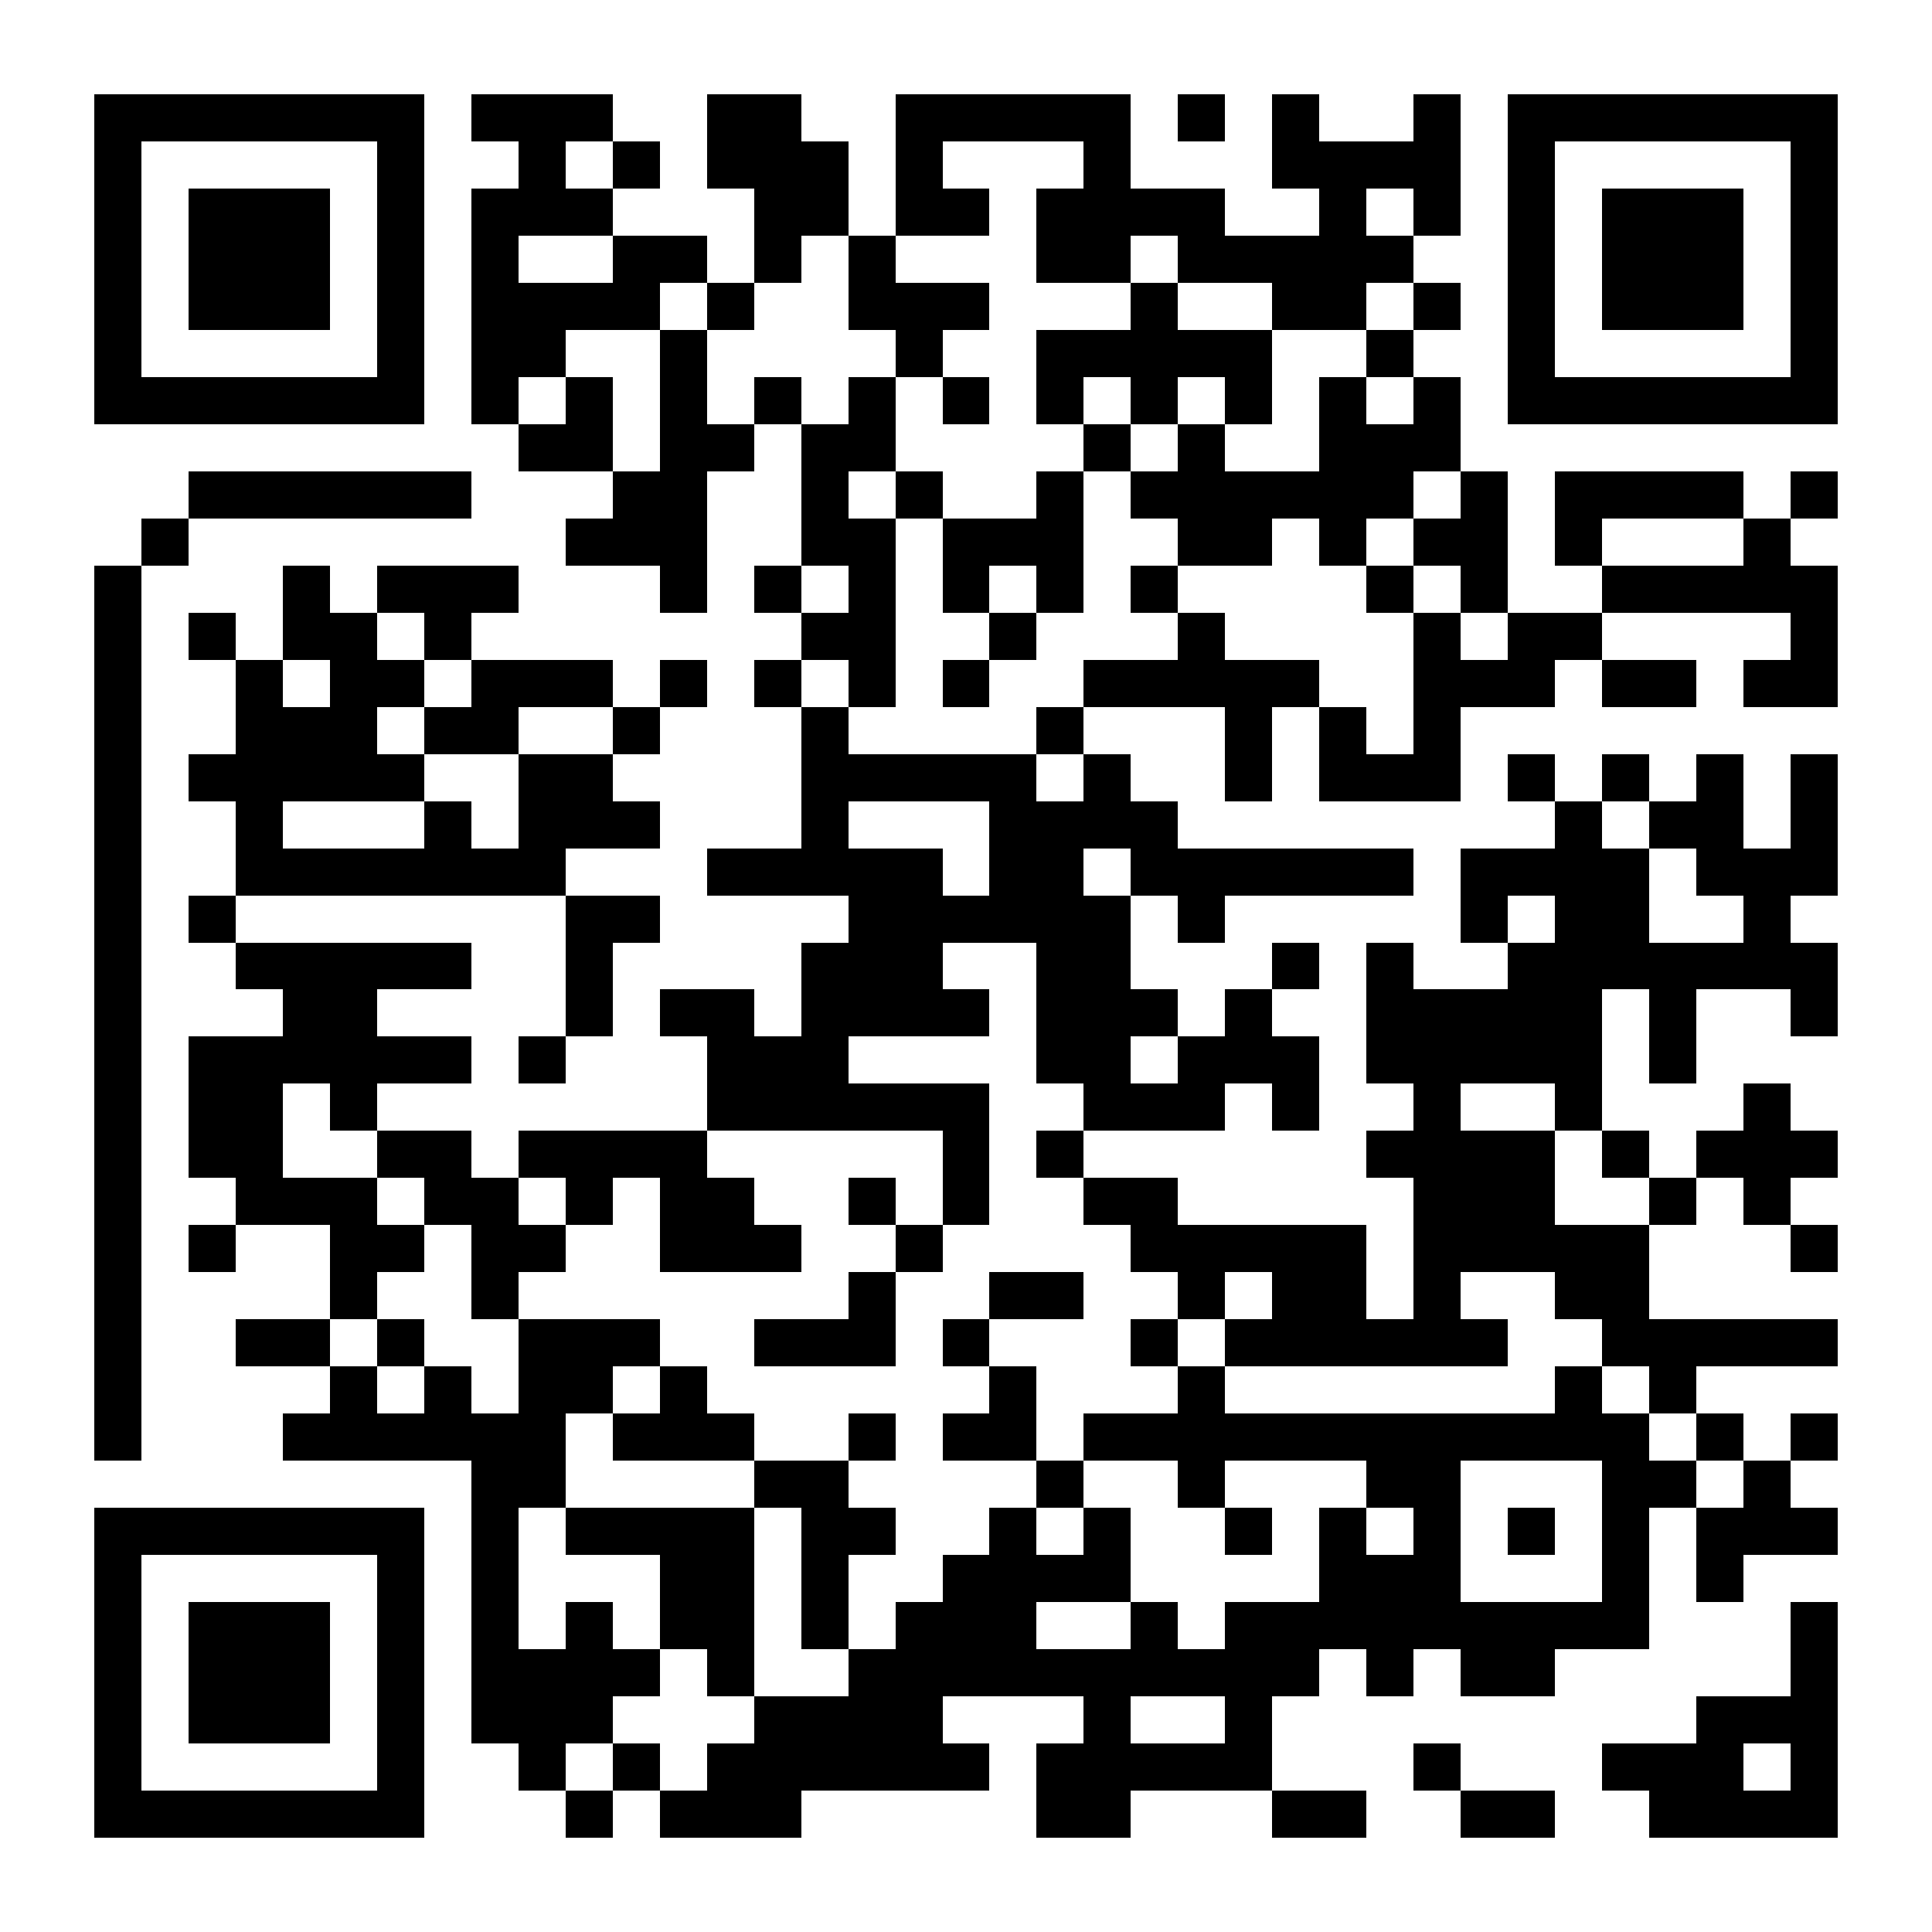
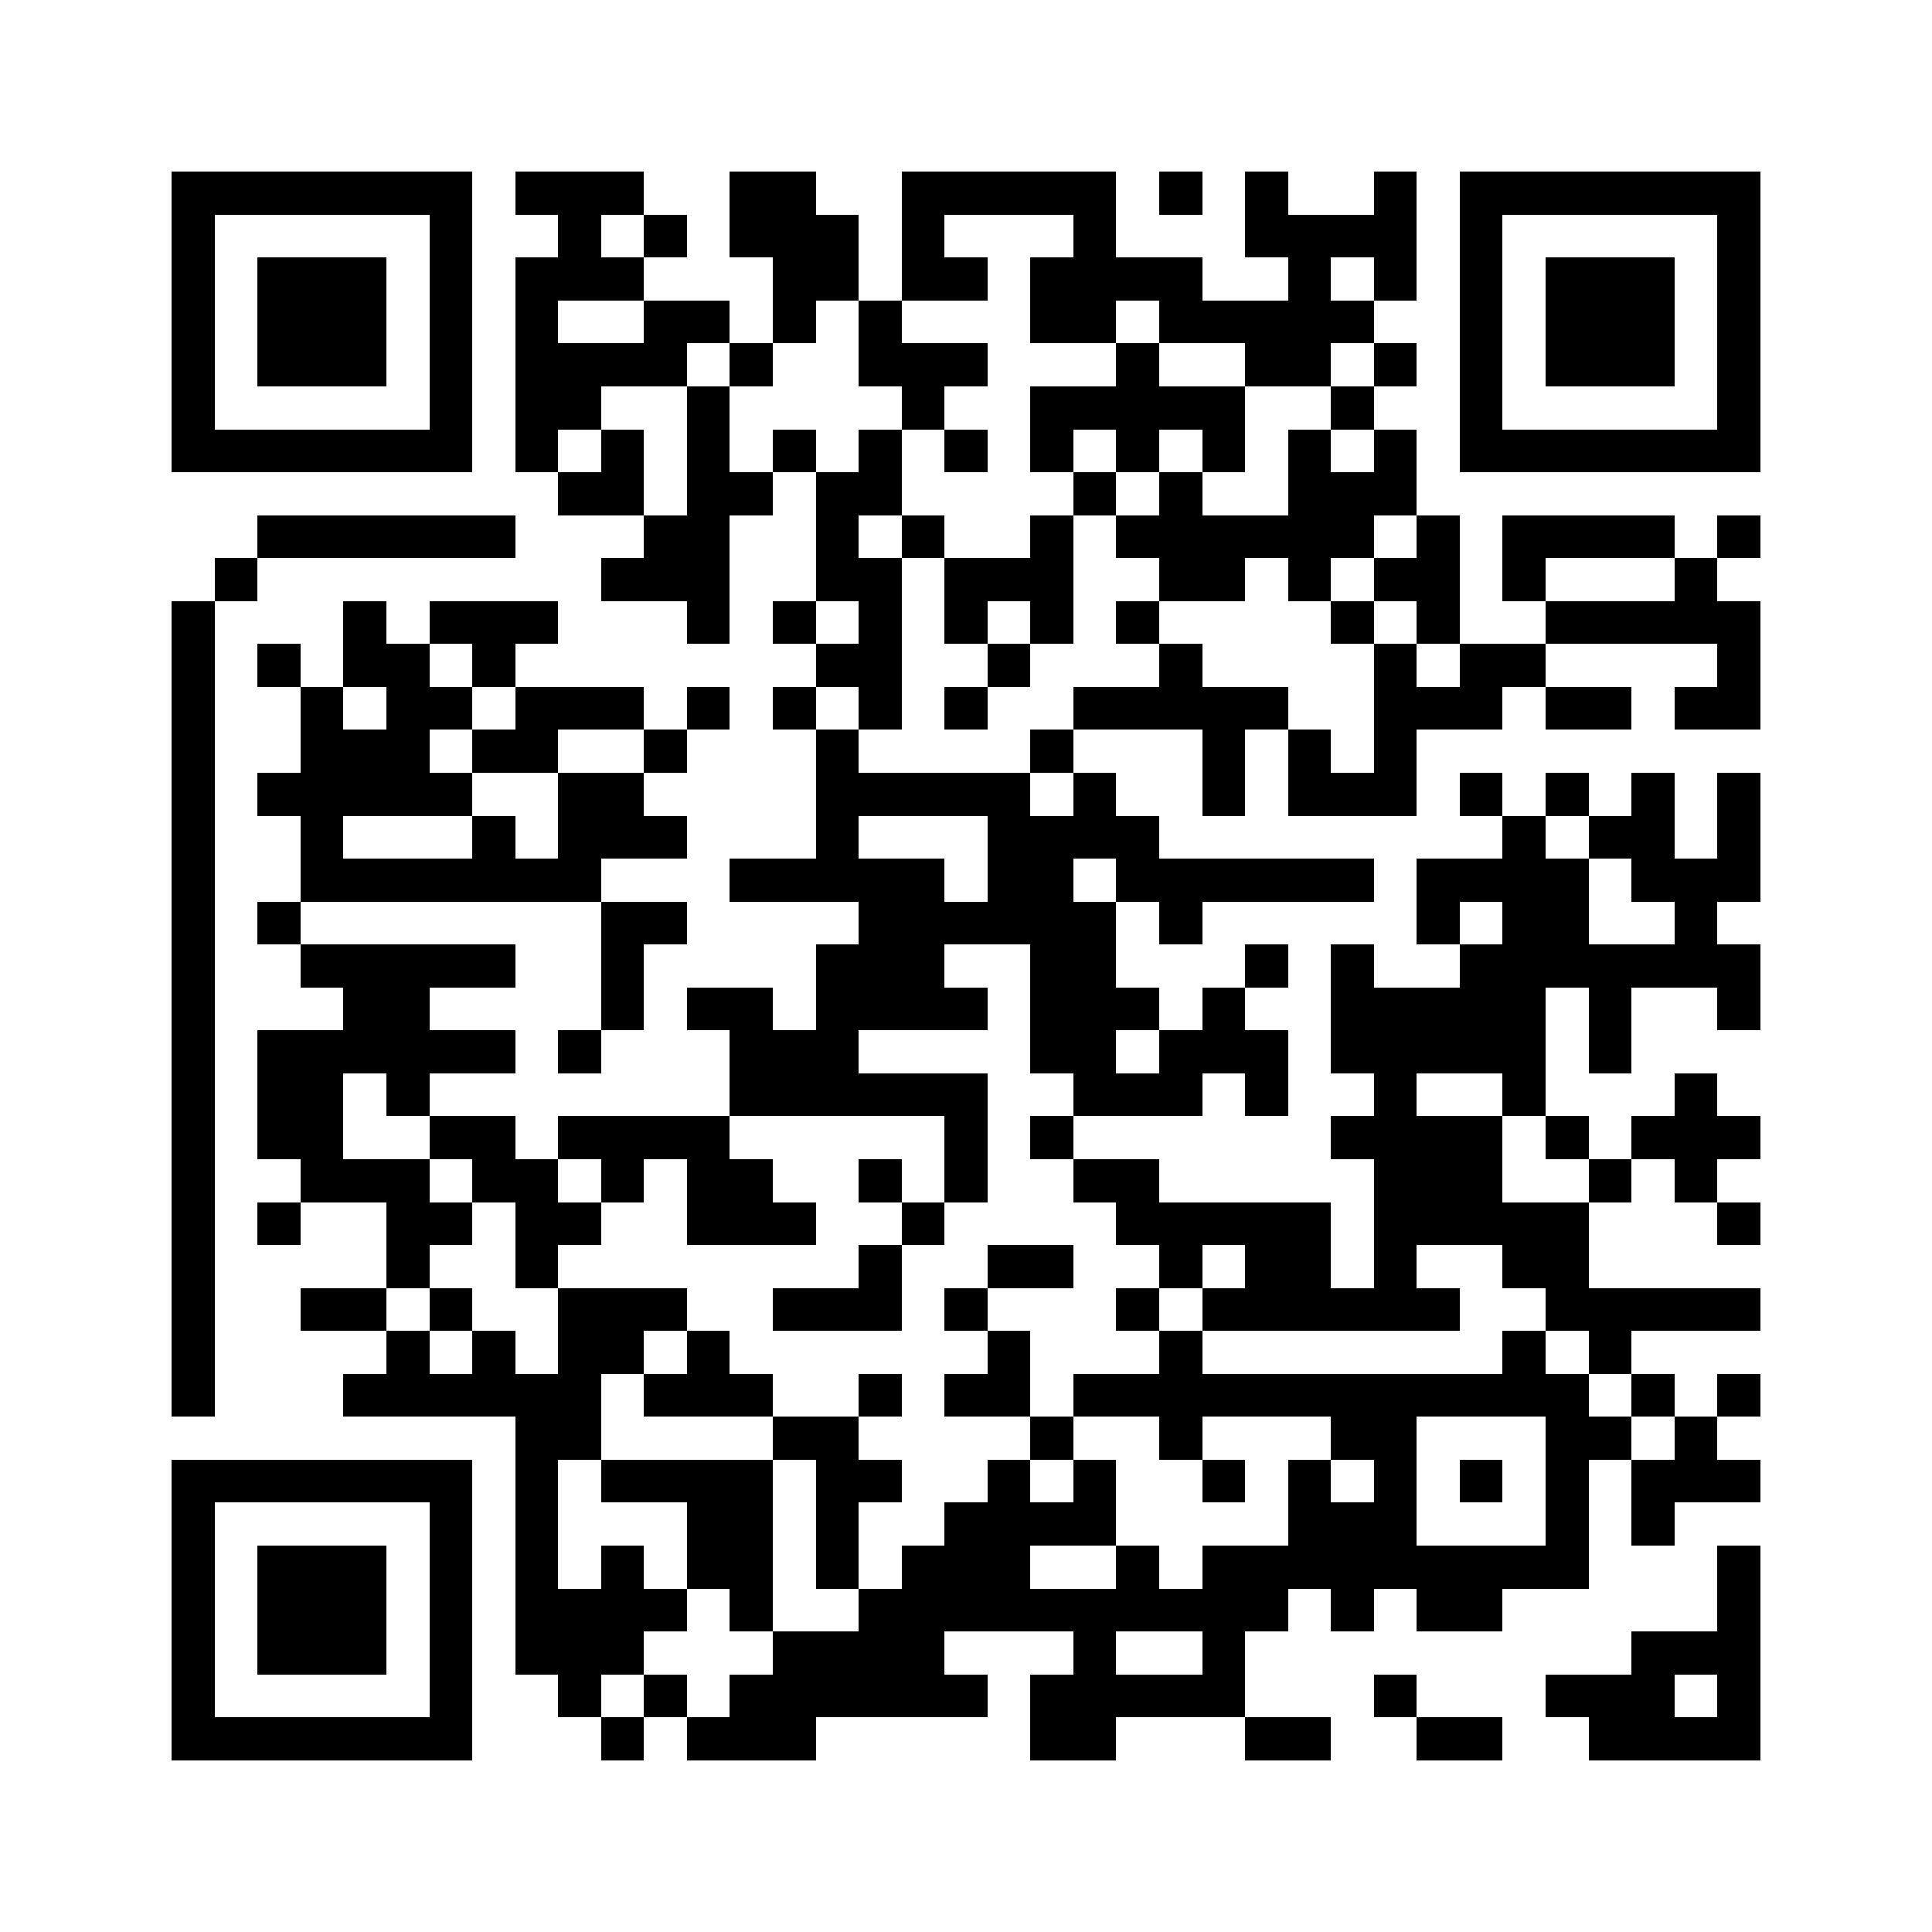
- <svg xmlns="http://www.w3.org/2000/svg" viewBox="0 0 41 41" width="400" height="400" shape-rendering="crispEdges">
-   <rect width="41" height="41" fill="#ffffff" />
-   <path fill="#000000" d="M2,2h1v1h-1zM3,2h1v1h-1zM4,2h1v1h-1zM5,2h1v1h-1zM6,2h1v1h-1zM7,2h1v1h-1zM8,2h1v1h-1zM10,2h1v1h-1zM11,2h1v1h-1zM12,2h1v1h-1zM15,2h1v1h-1zM16,2h1v1h-1zM19,2h1v1h-1zM20,2h1v1h-1zM21,2h1v1h-1zM22,2h1v1h-1zM23,2h1v1h-1zM25,2h1v1h-1zM27,2h1v1h-1zM30,2h1v1h-1zM32,2h1v1h-1zM33,2h1v1h-1zM34,2h1v1h-1zM35,2h1v1h-1zM36,2h1v1h-1zM37,2h1v1h-1zM38,2h1v1h-1zM2,3h1v1h-1zM8,3h1v1h-1zM11,3h1v1h-1zM13,3h1v1h-1zM15,3h1v1h-1zM16,3h1v1h-1zM17,3h1v1h-1zM19,3h1v1h-1zM23,3h1v1h-1zM27,3h1v1h-1zM28,3h1v1h-1zM29,3h1v1h-1zM30,3h1v1h-1zM32,3h1v1h-1zM38,3h1v1h-1zM2,4h1v1h-1zM4,4h1v1h-1zM5,4h1v1h-1zM6,4h1v1h-1zM8,4h1v1h-1zM10,4h1v1h-1zM11,4h1v1h-1zM12,4h1v1h-1zM16,4h1v1h-1zM17,4h1v1h-1zM19,4h1v1h-1zM20,4h1v1h-1zM22,4h1v1h-1zM23,4h1v1h-1zM24,4h1v1h-1zM25,4h1v1h-1zM28,4h1v1h-1zM30,4h1v1h-1zM32,4h1v1h-1zM34,4h1v1h-1zM35,4h1v1h-1zM36,4h1v1h-1zM38,4h1v1h-1zM2,5h1v1h-1zM4,5h1v1h-1zM5,5h1v1h-1zM6,5h1v1h-1zM8,5h1v1h-1zM10,5h1v1h-1zM13,5h1v1h-1zM14,5h1v1h-1zM16,5h1v1h-1zM18,5h1v1h-1zM22,5h1v1h-1zM23,5h1v1h-1zM25,5h1v1h-1zM26,5h1v1h-1zM27,5h1v1h-1zM28,5h1v1h-1zM29,5h1v1h-1zM32,5h1v1h-1zM34,5h1v1h-1zM35,5h1v1h-1zM36,5h1v1h-1zM38,5h1v1h-1zM2,6h1v1h-1zM4,6h1v1h-1zM5,6h1v1h-1zM6,6h1v1h-1zM8,6h1v1h-1zM10,6h1v1h-1zM11,6h1v1h-1zM12,6h1v1h-1zM13,6h1v1h-1zM15,6h1v1h-1zM18,6h1v1h-1zM19,6h1v1h-1zM20,6h1v1h-1zM24,6h1v1h-1zM27,6h1v1h-1zM28,6h1v1h-1zM30,6h1v1h-1zM32,6h1v1h-1zM34,6h1v1h-1zM35,6h1v1h-1zM36,6h1v1h-1zM38,6h1v1h-1zM2,7h1v1h-1zM8,7h1v1h-1zM10,7h1v1h-1zM11,7h1v1h-1zM14,7h1v1h-1zM19,7h1v1h-1zM22,7h1v1h-1zM23,7h1v1h-1zM24,7h1v1h-1zM25,7h1v1h-1zM26,7h1v1h-1zM29,7h1v1h-1zM32,7h1v1h-1zM38,7h1v1h-1zM2,8h1v1h-1zM3,8h1v1h-1zM4,8h1v1h-1zM5,8h1v1h-1zM6,8h1v1h-1zM7,8h1v1h-1zM8,8h1v1h-1zM10,8h1v1h-1zM12,8h1v1h-1zM14,8h1v1h-1zM16,8h1v1h-1zM18,8h1v1h-1zM20,8h1v1h-1zM22,8h1v1h-1zM24,8h1v1h-1zM26,8h1v1h-1zM28,8h1v1h-1zM30,8h1v1h-1zM32,8h1v1h-1zM33,8h1v1h-1zM34,8h1v1h-1zM35,8h1v1h-1zM36,8h1v1h-1zM37,8h1v1h-1zM38,8h1v1h-1zM11,9h1v1h-1zM12,9h1v1h-1zM14,9h1v1h-1zM15,9h1v1h-1zM17,9h1v1h-1zM18,9h1v1h-1zM23,9h1v1h-1zM25,9h1v1h-1zM28,9h1v1h-1zM29,9h1v1h-1zM30,9h1v1h-1zM4,10h1v1h-1zM5,10h1v1h-1zM6,10h1v1h-1zM7,10h1v1h-1zM8,10h1v1h-1zM9,10h1v1h-1zM13,10h1v1h-1zM14,10h1v1h-1zM17,10h1v1h-1zM19,10h1v1h-1zM22,10h1v1h-1zM24,10h1v1h-1zM25,10h1v1h-1zM26,10h1v1h-1zM27,10h1v1h-1zM28,10h1v1h-1zM29,10h1v1h-1zM31,10h1v1h-1zM33,10h1v1h-1zM34,10h1v1h-1zM35,10h1v1h-1zM36,10h1v1h-1zM38,10h1v1h-1zM3,11h1v1h-1zM12,11h1v1h-1zM13,11h1v1h-1zM14,11h1v1h-1zM17,11h1v1h-1zM18,11h1v1h-1zM20,11h1v1h-1zM21,11h1v1h-1zM22,11h1v1h-1zM25,11h1v1h-1zM26,11h1v1h-1zM28,11h1v1h-1zM30,11h1v1h-1zM31,11h1v1h-1zM33,11h1v1h-1zM37,11h1v1h-1zM2,12h1v1h-1zM6,12h1v1h-1zM8,12h1v1h-1zM9,12h1v1h-1zM10,12h1v1h-1zM14,12h1v1h-1zM16,12h1v1h-1zM18,12h1v1h-1zM20,12h1v1h-1zM22,12h1v1h-1zM24,12h1v1h-1zM29,12h1v1h-1zM31,12h1v1h-1zM34,12h1v1h-1zM35,12h1v1h-1zM36,12h1v1h-1zM37,12h1v1h-1zM38,12h1v1h-1zM2,13h1v1h-1zM4,13h1v1h-1zM6,13h1v1h-1zM7,13h1v1h-1zM9,13h1v1h-1zM17,13h1v1h-1zM18,13h1v1h-1zM21,13h1v1h-1zM25,13h1v1h-1zM30,13h1v1h-1zM32,13h1v1h-1zM33,13h1v1h-1zM38,13h1v1h-1zM2,14h1v1h-1zM5,14h1v1h-1zM7,14h1v1h-1zM8,14h1v1h-1zM10,14h1v1h-1zM11,14h1v1h-1zM12,14h1v1h-1zM14,14h1v1h-1zM16,14h1v1h-1zM18,14h1v1h-1zM20,14h1v1h-1zM23,14h1v1h-1zM24,14h1v1h-1zM25,14h1v1h-1zM26,14h1v1h-1zM27,14h1v1h-1zM30,14h1v1h-1zM31,14h1v1h-1zM32,14h1v1h-1zM34,14h1v1h-1zM35,14h1v1h-1zM37,14h1v1h-1zM38,14h1v1h-1zM2,15h1v1h-1zM5,15h1v1h-1zM6,15h1v1h-1zM7,15h1v1h-1zM9,15h1v1h-1zM10,15h1v1h-1zM13,15h1v1h-1zM17,15h1v1h-1zM22,15h1v1h-1zM26,15h1v1h-1zM28,15h1v1h-1zM30,15h1v1h-1zM2,16h1v1h-1zM4,16h1v1h-1zM5,16h1v1h-1zM6,16h1v1h-1zM7,16h1v1h-1zM8,16h1v1h-1zM11,16h1v1h-1zM12,16h1v1h-1zM17,16h1v1h-1zM18,16h1v1h-1zM19,16h1v1h-1zM20,16h1v1h-1zM21,16h1v1h-1zM23,16h1v1h-1zM26,16h1v1h-1zM28,16h1v1h-1zM29,16h1v1h-1zM30,16h1v1h-1zM32,16h1v1h-1zM34,16h1v1h-1zM36,16h1v1h-1zM38,16h1v1h-1zM2,17h1v1h-1zM5,17h1v1h-1zM9,17h1v1h-1zM11,17h1v1h-1zM12,17h1v1h-1zM13,17h1v1h-1zM17,17h1v1h-1zM21,17h1v1h-1zM22,17h1v1h-1zM23,17h1v1h-1zM24,17h1v1h-1zM33,17h1v1h-1zM35,17h1v1h-1zM36,17h1v1h-1zM38,17h1v1h-1zM2,18h1v1h-1zM5,18h1v1h-1zM6,18h1v1h-1zM7,18h1v1h-1zM8,18h1v1h-1zM9,18h1v1h-1zM10,18h1v1h-1zM11,18h1v1h-1zM15,18h1v1h-1zM16,18h1v1h-1zM17,18h1v1h-1zM18,18h1v1h-1zM19,18h1v1h-1zM21,18h1v1h-1zM22,18h1v1h-1zM24,18h1v1h-1zM25,18h1v1h-1zM26,18h1v1h-1zM27,18h1v1h-1zM28,18h1v1h-1zM29,18h1v1h-1zM31,18h1v1h-1zM32,18h1v1h-1zM33,18h1v1h-1zM34,18h1v1h-1zM36,18h1v1h-1zM37,18h1v1h-1zM38,18h1v1h-1zM2,19h1v1h-1zM4,19h1v1h-1zM12,19h1v1h-1zM13,19h1v1h-1zM18,19h1v1h-1zM19,19h1v1h-1zM20,19h1v1h-1zM21,19h1v1h-1zM22,19h1v1h-1zM23,19h1v1h-1zM25,19h1v1h-1zM31,19h1v1h-1zM33,19h1v1h-1zM34,19h1v1h-1zM37,19h1v1h-1zM2,20h1v1h-1zM5,20h1v1h-1zM6,20h1v1h-1zM7,20h1v1h-1zM8,20h1v1h-1zM9,20h1v1h-1zM12,20h1v1h-1zM17,20h1v1h-1zM18,20h1v1h-1zM19,20h1v1h-1zM22,20h1v1h-1zM23,20h1v1h-1zM27,20h1v1h-1zM29,20h1v1h-1zM32,20h1v1h-1zM33,20h1v1h-1zM34,20h1v1h-1zM35,20h1v1h-1zM36,20h1v1h-1zM37,20h1v1h-1zM38,20h1v1h-1zM2,21h1v1h-1zM6,21h1v1h-1zM7,21h1v1h-1zM12,21h1v1h-1zM14,21h1v1h-1zM15,21h1v1h-1zM17,21h1v1h-1zM18,21h1v1h-1zM19,21h1v1h-1zM20,21h1v1h-1zM22,21h1v1h-1zM23,21h1v1h-1zM24,21h1v1h-1zM26,21h1v1h-1zM29,21h1v1h-1zM30,21h1v1h-1zM31,21h1v1h-1zM32,21h1v1h-1zM33,21h1v1h-1zM35,21h1v1h-1zM38,21h1v1h-1zM2,22h1v1h-1zM4,22h1v1h-1zM5,22h1v1h-1zM6,22h1v1h-1zM7,22h1v1h-1zM8,22h1v1h-1zM9,22h1v1h-1zM11,22h1v1h-1zM15,22h1v1h-1zM16,22h1v1h-1zM17,22h1v1h-1zM22,22h1v1h-1zM23,22h1v1h-1zM25,22h1v1h-1zM26,22h1v1h-1zM27,22h1v1h-1zM29,22h1v1h-1zM30,22h1v1h-1zM31,22h1v1h-1zM32,22h1v1h-1zM33,22h1v1h-1zM35,22h1v1h-1zM2,23h1v1h-1zM4,23h1v1h-1zM5,23h1v1h-1zM7,23h1v1h-1zM15,23h1v1h-1zM16,23h1v1h-1zM17,23h1v1h-1zM18,23h1v1h-1zM19,23h1v1h-1zM20,23h1v1h-1zM23,23h1v1h-1zM24,23h1v1h-1zM25,23h1v1h-1zM27,23h1v1h-1zM30,23h1v1h-1zM33,23h1v1h-1zM37,23h1v1h-1zM2,24h1v1h-1zM4,24h1v1h-1zM5,24h1v1h-1zM8,24h1v1h-1zM9,24h1v1h-1zM11,24h1v1h-1zM12,24h1v1h-1zM13,24h1v1h-1zM14,24h1v1h-1zM20,24h1v1h-1zM22,24h1v1h-1zM29,24h1v1h-1zM30,24h1v1h-1zM31,24h1v1h-1zM32,24h1v1h-1zM34,24h1v1h-1zM36,24h1v1h-1zM37,24h1v1h-1zM38,24h1v1h-1zM2,25h1v1h-1zM5,25h1v1h-1zM6,25h1v1h-1zM7,25h1v1h-1zM9,25h1v1h-1zM10,25h1v1h-1zM12,25h1v1h-1zM14,25h1v1h-1zM15,25h1v1h-1zM18,25h1v1h-1zM20,25h1v1h-1zM23,25h1v1h-1zM24,25h1v1h-1zM30,25h1v1h-1zM31,25h1v1h-1zM32,25h1v1h-1zM35,25h1v1h-1zM37,25h1v1h-1zM2,26h1v1h-1zM4,26h1v1h-1zM7,26h1v1h-1zM8,26h1v1h-1zM10,26h1v1h-1zM11,26h1v1h-1zM14,26h1v1h-1zM15,26h1v1h-1zM16,26h1v1h-1zM19,26h1v1h-1zM24,26h1v1h-1zM25,26h1v1h-1zM26,26h1v1h-1zM27,26h1v1h-1zM28,26h1v1h-1zM30,26h1v1h-1zM31,26h1v1h-1zM32,26h1v1h-1zM33,26h1v1h-1zM34,26h1v1h-1zM38,26h1v1h-1zM2,27h1v1h-1zM7,27h1v1h-1zM10,27h1v1h-1zM18,27h1v1h-1zM21,27h1v1h-1zM22,27h1v1h-1zM25,27h1v1h-1zM27,27h1v1h-1zM28,27h1v1h-1zM30,27h1v1h-1zM33,27h1v1h-1zM34,27h1v1h-1zM2,28h1v1h-1zM5,28h1v1h-1zM6,28h1v1h-1zM8,28h1v1h-1zM11,28h1v1h-1zM12,28h1v1h-1zM13,28h1v1h-1zM16,28h1v1h-1zM17,28h1v1h-1zM18,28h1v1h-1zM20,28h1v1h-1zM24,28h1v1h-1zM26,28h1v1h-1zM27,28h1v1h-1zM28,28h1v1h-1zM29,28h1v1h-1zM30,28h1v1h-1zM31,28h1v1h-1zM34,28h1v1h-1zM35,28h1v1h-1zM36,28h1v1h-1zM37,28h1v1h-1zM38,28h1v1h-1zM2,29h1v1h-1zM7,29h1v1h-1zM9,29h1v1h-1zM11,29h1v1h-1zM12,29h1v1h-1zM14,29h1v1h-1zM21,29h1v1h-1zM25,29h1v1h-1zM33,29h1v1h-1zM35,29h1v1h-1zM2,30h1v1h-1zM6,30h1v1h-1zM7,30h1v1h-1zM8,30h1v1h-1zM9,30h1v1h-1zM10,30h1v1h-1zM11,30h1v1h-1zM13,30h1v1h-1zM14,30h1v1h-1zM15,30h1v1h-1zM18,30h1v1h-1zM20,30h1v1h-1zM21,30h1v1h-1zM23,30h1v1h-1zM24,30h1v1h-1zM25,30h1v1h-1zM26,30h1v1h-1zM27,30h1v1h-1zM28,30h1v1h-1zM29,30h1v1h-1zM30,30h1v1h-1zM31,30h1v1h-1zM32,30h1v1h-1zM33,30h1v1h-1zM34,30h1v1h-1zM36,30h1v1h-1zM38,30h1v1h-1zM10,31h1v1h-1zM11,31h1v1h-1zM16,31h1v1h-1zM17,31h1v1h-1zM22,31h1v1h-1zM25,31h1v1h-1zM29,31h1v1h-1zM30,31h1v1h-1zM34,31h1v1h-1zM35,31h1v1h-1zM37,31h1v1h-1zM2,32h1v1h-1zM3,32h1v1h-1zM4,32h1v1h-1zM5,32h1v1h-1zM6,32h1v1h-1zM7,32h1v1h-1zM8,32h1v1h-1zM10,32h1v1h-1zM12,32h1v1h-1zM13,32h1v1h-1zM14,32h1v1h-1zM15,32h1v1h-1zM17,32h1v1h-1zM18,32h1v1h-1zM21,32h1v1h-1zM23,32h1v1h-1zM26,32h1v1h-1zM28,32h1v1h-1zM30,32h1v1h-1zM32,32h1v1h-1zM34,32h1v1h-1zM36,32h1v1h-1zM37,32h1v1h-1zM38,32h1v1h-1zM2,33h1v1h-1zM8,33h1v1h-1zM10,33h1v1h-1zM14,33h1v1h-1zM15,33h1v1h-1zM17,33h1v1h-1zM20,33h1v1h-1zM21,33h1v1h-1zM22,33h1v1h-1zM23,33h1v1h-1zM28,33h1v1h-1zM29,33h1v1h-1zM30,33h1v1h-1zM34,33h1v1h-1zM36,33h1v1h-1zM2,34h1v1h-1zM4,34h1v1h-1zM5,34h1v1h-1zM6,34h1v1h-1zM8,34h1v1h-1zM10,34h1v1h-1zM12,34h1v1h-1zM14,34h1v1h-1zM15,34h1v1h-1zM17,34h1v1h-1zM19,34h1v1h-1zM20,34h1v1h-1zM21,34h1v1h-1zM24,34h1v1h-1zM26,34h1v1h-1zM27,34h1v1h-1zM28,34h1v1h-1zM29,34h1v1h-1zM30,34h1v1h-1zM31,34h1v1h-1zM32,34h1v1h-1zM33,34h1v1h-1zM34,34h1v1h-1zM38,34h1v1h-1zM2,35h1v1h-1zM4,35h1v1h-1zM5,35h1v1h-1zM6,35h1v1h-1zM8,35h1v1h-1zM10,35h1v1h-1zM11,35h1v1h-1zM12,35h1v1h-1zM13,35h1v1h-1zM15,35h1v1h-1zM18,35h1v1h-1zM19,35h1v1h-1zM20,35h1v1h-1zM21,35h1v1h-1zM22,35h1v1h-1zM23,35h1v1h-1zM24,35h1v1h-1zM25,35h1v1h-1zM26,35h1v1h-1zM27,35h1v1h-1zM29,35h1v1h-1zM31,35h1v1h-1zM32,35h1v1h-1zM38,35h1v1h-1zM2,36h1v1h-1zM4,36h1v1h-1zM5,36h1v1h-1zM6,36h1v1h-1zM8,36h1v1h-1zM10,36h1v1h-1zM11,36h1v1h-1zM12,36h1v1h-1zM16,36h1v1h-1zM17,36h1v1h-1zM18,36h1v1h-1zM19,36h1v1h-1zM23,36h1v1h-1zM26,36h1v1h-1zM36,36h1v1h-1zM37,36h1v1h-1zM38,36h1v1h-1zM2,37h1v1h-1zM8,37h1v1h-1zM11,37h1v1h-1zM13,37h1v1h-1zM15,37h1v1h-1zM16,37h1v1h-1zM17,37h1v1h-1zM18,37h1v1h-1zM19,37h1v1h-1zM20,37h1v1h-1zM22,37h1v1h-1zM23,37h1v1h-1zM24,37h1v1h-1zM25,37h1v1h-1zM26,37h1v1h-1zM30,37h1v1h-1zM34,37h1v1h-1zM35,37h1v1h-1zM36,37h1v1h-1zM38,37h1v1h-1zM2,38h1v1h-1zM3,38h1v1h-1zM4,38h1v1h-1zM5,38h1v1h-1zM6,38h1v1h-1zM7,38h1v1h-1zM8,38h1v1h-1zM12,38h1v1h-1zM14,38h1v1h-1zM15,38h1v1h-1zM16,38h1v1h-1zM22,38h1v1h-1zM23,38h1v1h-1zM27,38h1v1h-1zM28,38h1v1h-1zM31,38h1v1h-1zM32,38h1v1h-1zM35,38h1v1h-1zM36,38h1v1h-1zM37,38h1v1h-1zM38,38h1v1h-1z" />
+ <svg xmlns="http://www.w3.org/2000/svg" viewBox="0 0 45 45" width="400" height="400" shape-rendering="crispEdges">
+   <rect width="45" height="45" fill="#ffffff" />
+   <path fill="#000000" d="M4,4h1v1h-1zM5,4h1v1h-1zM6,4h1v1h-1zM7,4h1v1h-1zM8,4h1v1h-1zM9,4h1v1h-1zM10,4h1v1h-1zM12,4h1v1h-1zM13,4h1v1h-1zM14,4h1v1h-1zM17,4h1v1h-1zM18,4h1v1h-1zM21,4h1v1h-1zM22,4h1v1h-1zM23,4h1v1h-1zM24,4h1v1h-1zM25,4h1v1h-1zM27,4h1v1h-1zM29,4h1v1h-1zM32,4h1v1h-1zM34,4h1v1h-1zM35,4h1v1h-1zM36,4h1v1h-1zM37,4h1v1h-1zM38,4h1v1h-1zM39,4h1v1h-1zM40,4h1v1h-1zM4,5h1v1h-1zM10,5h1v1h-1zM13,5h1v1h-1zM15,5h1v1h-1zM17,5h1v1h-1zM18,5h1v1h-1zM19,5h1v1h-1zM21,5h1v1h-1zM25,5h1v1h-1zM29,5h1v1h-1zM30,5h1v1h-1zM31,5h1v1h-1zM32,5h1v1h-1zM34,5h1v1h-1zM40,5h1v1h-1zM4,6h1v1h-1zM6,6h1v1h-1zM7,6h1v1h-1zM8,6h1v1h-1zM10,6h1v1h-1zM12,6h1v1h-1zM13,6h1v1h-1zM14,6h1v1h-1zM18,6h1v1h-1zM19,6h1v1h-1zM21,6h1v1h-1zM22,6h1v1h-1zM24,6h1v1h-1zM25,6h1v1h-1zM26,6h1v1h-1zM27,6h1v1h-1zM30,6h1v1h-1zM32,6h1v1h-1zM34,6h1v1h-1zM36,6h1v1h-1zM37,6h1v1h-1zM38,6h1v1h-1zM40,6h1v1h-1zM4,7h1v1h-1zM6,7h1v1h-1zM7,7h1v1h-1zM8,7h1v1h-1zM10,7h1v1h-1zM12,7h1v1h-1zM15,7h1v1h-1zM16,7h1v1h-1zM18,7h1v1h-1zM20,7h1v1h-1zM24,7h1v1h-1zM25,7h1v1h-1zM27,7h1v1h-1zM28,7h1v1h-1zM29,7h1v1h-1zM30,7h1v1h-1zM31,7h1v1h-1zM34,7h1v1h-1zM36,7h1v1h-1zM37,7h1v1h-1zM38,7h1v1h-1zM40,7h1v1h-1zM4,8h1v1h-1zM6,8h1v1h-1zM7,8h1v1h-1zM8,8h1v1h-1zM10,8h1v1h-1zM12,8h1v1h-1zM13,8h1v1h-1zM14,8h1v1h-1zM15,8h1v1h-1zM17,8h1v1h-1zM20,8h1v1h-1zM21,8h1v1h-1zM22,8h1v1h-1zM26,8h1v1h-1zM29,8h1v1h-1zM30,8h1v1h-1zM32,8h1v1h-1zM34,8h1v1h-1zM36,8h1v1h-1zM37,8h1v1h-1zM38,8h1v1h-1zM40,8h1v1h-1zM4,9h1v1h-1zM10,9h1v1h-1zM12,9h1v1h-1zM13,9h1v1h-1zM16,9h1v1h-1zM21,9h1v1h-1zM24,9h1v1h-1zM25,9h1v1h-1zM26,9h1v1h-1zM27,9h1v1h-1zM28,9h1v1h-1zM31,9h1v1h-1zM34,9h1v1h-1zM40,9h1v1h-1zM4,10h1v1h-1zM5,10h1v1h-1zM6,10h1v1h-1zM7,10h1v1h-1zM8,10h1v1h-1zM9,10h1v1h-1zM10,10h1v1h-1zM12,10h1v1h-1zM14,10h1v1h-1zM16,10h1v1h-1zM18,10h1v1h-1zM20,10h1v1h-1zM22,10h1v1h-1zM24,10h1v1h-1zM26,10h1v1h-1zM28,10h1v1h-1zM30,10h1v1h-1zM32,10h1v1h-1zM34,10h1v1h-1zM35,10h1v1h-1zM36,10h1v1h-1zM37,10h1v1h-1zM38,10h1v1h-1zM39,10h1v1h-1zM40,10h1v1h-1zM13,11h1v1h-1zM14,11h1v1h-1zM16,11h1v1h-1zM17,11h1v1h-1zM19,11h1v1h-1zM20,11h1v1h-1zM25,11h1v1h-1zM27,11h1v1h-1zM30,11h1v1h-1zM31,11h1v1h-1zM32,11h1v1h-1zM6,12h1v1h-1zM7,12h1v1h-1zM8,12h1v1h-1zM9,12h1v1h-1zM10,12h1v1h-1zM11,12h1v1h-1zM15,12h1v1h-1zM16,12h1v1h-1zM19,12h1v1h-1zM21,12h1v1h-1zM24,12h1v1h-1zM26,12h1v1h-1zM27,12h1v1h-1zM28,12h1v1h-1zM29,12h1v1h-1zM30,12h1v1h-1zM31,12h1v1h-1zM33,12h1v1h-1zM35,12h1v1h-1zM36,12h1v1h-1zM37,12h1v1h-1zM38,12h1v1h-1zM40,12h1v1h-1zM5,13h1v1h-1zM14,13h1v1h-1zM15,13h1v1h-1zM16,13h1v1h-1zM19,13h1v1h-1zM20,13h1v1h-1zM22,13h1v1h-1zM23,13h1v1h-1zM24,13h1v1h-1zM27,13h1v1h-1zM28,13h1v1h-1zM30,13h1v1h-1zM32,13h1v1h-1zM33,13h1v1h-1zM35,13h1v1h-1zM39,13h1v1h-1zM4,14h1v1h-1zM8,14h1v1h-1zM10,14h1v1h-1zM11,14h1v1h-1zM12,14h1v1h-1zM16,14h1v1h-1zM18,14h1v1h-1zM20,14h1v1h-1zM22,14h1v1h-1zM24,14h1v1h-1zM26,14h1v1h-1zM31,14h1v1h-1zM33,14h1v1h-1zM36,14h1v1h-1zM37,14h1v1h-1zM38,14h1v1h-1zM39,14h1v1h-1zM40,14h1v1h-1zM4,15h1v1h-1zM6,15h1v1h-1zM8,15h1v1h-1zM9,15h1v1h-1zM11,15h1v1h-1zM19,15h1v1h-1zM20,15h1v1h-1zM23,15h1v1h-1zM27,15h1v1h-1zM32,15h1v1h-1zM34,15h1v1h-1zM35,15h1v1h-1zM40,15h1v1h-1zM4,16h1v1h-1zM7,16h1v1h-1zM9,16h1v1h-1zM10,16h1v1h-1zM12,16h1v1h-1zM13,16h1v1h-1zM14,16h1v1h-1zM16,16h1v1h-1zM18,16h1v1h-1zM20,16h1v1h-1zM22,16h1v1h-1zM25,16h1v1h-1zM26,16h1v1h-1zM27,16h1v1h-1zM28,16h1v1h-1zM29,16h1v1h-1zM32,16h1v1h-1zM33,16h1v1h-1zM34,16h1v1h-1zM36,16h1v1h-1zM37,16h1v1h-1zM39,16h1v1h-1zM40,16h1v1h-1zM4,17h1v1h-1zM7,17h1v1h-1zM8,17h1v1h-1zM9,17h1v1h-1zM11,17h1v1h-1zM12,17h1v1h-1zM15,17h1v1h-1zM19,17h1v1h-1zM24,17h1v1h-1zM28,17h1v1h-1zM30,17h1v1h-1zM32,17h1v1h-1zM4,18h1v1h-1zM6,18h1v1h-1zM7,18h1v1h-1zM8,18h1v1h-1zM9,18h1v1h-1zM10,18h1v1h-1zM13,18h1v1h-1zM14,18h1v1h-1zM19,18h1v1h-1zM20,18h1v1h-1zM21,18h1v1h-1zM22,18h1v1h-1zM23,18h1v1h-1zM25,18h1v1h-1zM28,18h1v1h-1zM30,18h1v1h-1zM31,18h1v1h-1zM32,18h1v1h-1zM34,18h1v1h-1zM36,18h1v1h-1zM38,18h1v1h-1zM40,18h1v1h-1zM4,19h1v1h-1zM7,19h1v1h-1zM11,19h1v1h-1zM13,19h1v1h-1zM14,19h1v1h-1zM15,19h1v1h-1zM19,19h1v1h-1zM23,19h1v1h-1zM24,19h1v1h-1zM25,19h1v1h-1zM26,19h1v1h-1zM35,19h1v1h-1zM37,19h1v1h-1zM38,19h1v1h-1zM40,19h1v1h-1zM4,20h1v1h-1zM7,20h1v1h-1zM8,20h1v1h-1zM9,20h1v1h-1zM10,20h1v1h-1zM11,20h1v1h-1zM12,20h1v1h-1zM13,20h1v1h-1zM17,20h1v1h-1zM18,20h1v1h-1zM19,20h1v1h-1zM20,20h1v1h-1zM21,20h1v1h-1zM23,20h1v1h-1zM24,20h1v1h-1zM26,20h1v1h-1zM27,20h1v1h-1zM28,20h1v1h-1zM29,20h1v1h-1zM30,20h1v1h-1zM31,20h1v1h-1zM33,20h1v1h-1zM34,20h1v1h-1zM35,20h1v1h-1zM36,20h1v1h-1zM38,20h1v1h-1zM39,20h1v1h-1zM40,20h1v1h-1zM4,21h1v1h-1zM6,21h1v1h-1zM14,21h1v1h-1zM15,21h1v1h-1zM20,21h1v1h-1zM21,21h1v1h-1zM22,21h1v1h-1zM23,21h1v1h-1zM24,21h1v1h-1zM25,21h1v1h-1zM27,21h1v1h-1zM33,21h1v1h-1zM35,21h1v1h-1zM36,21h1v1h-1zM39,21h1v1h-1zM4,22h1v1h-1zM7,22h1v1h-1zM8,22h1v1h-1zM9,22h1v1h-1zM10,22h1v1h-1zM11,22h1v1h-1zM14,22h1v1h-1zM19,22h1v1h-1zM20,22h1v1h-1zM21,22h1v1h-1zM24,22h1v1h-1zM25,22h1v1h-1zM29,22h1v1h-1zM31,22h1v1h-1zM34,22h1v1h-1zM35,22h1v1h-1zM36,22h1v1h-1zM37,22h1v1h-1zM38,22h1v1h-1zM39,22h1v1h-1zM40,22h1v1h-1zM4,23h1v1h-1zM8,23h1v1h-1zM9,23h1v1h-1zM14,23h1v1h-1zM16,23h1v1h-1zM17,23h1v1h-1zM19,23h1v1h-1zM20,23h1v1h-1zM21,23h1v1h-1zM22,23h1v1h-1zM24,23h1v1h-1zM25,23h1v1h-1zM26,23h1v1h-1zM28,23h1v1h-1zM31,23h1v1h-1zM32,23h1v1h-1zM33,23h1v1h-1zM34,23h1v1h-1zM35,23h1v1h-1zM37,23h1v1h-1zM40,23h1v1h-1zM4,24h1v1h-1zM6,24h1v1h-1zM7,24h1v1h-1zM8,24h1v1h-1zM9,24h1v1h-1zM10,24h1v1h-1zM11,24h1v1h-1zM13,24h1v1h-1zM17,24h1v1h-1zM18,24h1v1h-1zM19,24h1v1h-1zM24,24h1v1h-1zM25,24h1v1h-1zM27,24h1v1h-1zM28,24h1v1h-1zM29,24h1v1h-1zM31,24h1v1h-1zM32,24h1v1h-1zM33,24h1v1h-1zM34,24h1v1h-1zM35,24h1v1h-1zM37,24h1v1h-1zM4,25h1v1h-1zM6,25h1v1h-1zM7,25h1v1h-1zM9,25h1v1h-1zM17,25h1v1h-1zM18,25h1v1h-1zM19,25h1v1h-1zM20,25h1v1h-1zM21,25h1v1h-1zM22,25h1v1h-1zM25,25h1v1h-1zM26,25h1v1h-1zM27,25h1v1h-1zM29,25h1v1h-1zM32,25h1v1h-1zM35,25h1v1h-1zM39,25h1v1h-1zM4,26h1v1h-1zM6,26h1v1h-1zM7,26h1v1h-1zM10,26h1v1h-1zM11,26h1v1h-1zM13,26h1v1h-1zM14,26h1v1h-1zM15,26h1v1h-1zM16,26h1v1h-1zM22,26h1v1h-1zM24,26h1v1h-1zM31,26h1v1h-1zM32,26h1v1h-1zM33,26h1v1h-1zM34,26h1v1h-1zM36,26h1v1h-1zM38,26h1v1h-1zM39,26h1v1h-1zM40,26h1v1h-1zM4,27h1v1h-1zM7,27h1v1h-1zM8,27h1v1h-1zM9,27h1v1h-1zM11,27h1v1h-1zM12,27h1v1h-1zM14,27h1v1h-1zM16,27h1v1h-1zM17,27h1v1h-1zM20,27h1v1h-1zM22,27h1v1h-1zM25,27h1v1h-1zM26,27h1v1h-1zM32,27h1v1h-1zM33,27h1v1h-1zM34,27h1v1h-1zM37,27h1v1h-1zM39,27h1v1h-1zM4,28h1v1h-1zM6,28h1v1h-1zM9,28h1v1h-1zM10,28h1v1h-1zM12,28h1v1h-1zM13,28h1v1h-1zM16,28h1v1h-1zM17,28h1v1h-1zM18,28h1v1h-1zM21,28h1v1h-1zM26,28h1v1h-1zM27,28h1v1h-1zM28,28h1v1h-1zM29,28h1v1h-1zM30,28h1v1h-1zM32,28h1v1h-1zM33,28h1v1h-1zM34,28h1v1h-1zM35,28h1v1h-1zM36,28h1v1h-1zM40,28h1v1h-1zM4,29h1v1h-1zM9,29h1v1h-1zM12,29h1v1h-1zM20,29h1v1h-1zM23,29h1v1h-1zM24,29h1v1h-1zM27,29h1v1h-1zM29,29h1v1h-1zM30,29h1v1h-1zM32,29h1v1h-1zM35,29h1v1h-1zM36,29h1v1h-1zM4,30h1v1h-1zM7,30h1v1h-1zM8,30h1v1h-1zM10,30h1v1h-1zM13,30h1v1h-1zM14,30h1v1h-1zM15,30h1v1h-1zM18,30h1v1h-1zM19,30h1v1h-1zM20,30h1v1h-1zM22,30h1v1h-1zM26,30h1v1h-1zM28,30h1v1h-1zM29,30h1v1h-1zM30,30h1v1h-1zM31,30h1v1h-1zM32,30h1v1h-1zM33,30h1v1h-1zM36,30h1v1h-1zM37,30h1v1h-1zM38,30h1v1h-1zM39,30h1v1h-1zM40,30h1v1h-1zM4,31h1v1h-1zM9,31h1v1h-1zM11,31h1v1h-1zM13,31h1v1h-1zM14,31h1v1h-1zM16,31h1v1h-1zM23,31h1v1h-1zM27,31h1v1h-1zM35,31h1v1h-1zM37,31h1v1h-1zM4,32h1v1h-1zM8,32h1v1h-1zM9,32h1v1h-1zM10,32h1v1h-1zM11,32h1v1h-1zM12,32h1v1h-1zM13,32h1v1h-1zM15,32h1v1h-1zM16,32h1v1h-1zM17,32h1v1h-1zM20,32h1v1h-1zM22,32h1v1h-1zM23,32h1v1h-1zM25,32h1v1h-1zM26,32h1v1h-1zM27,32h1v1h-1zM28,32h1v1h-1zM29,32h1v1h-1zM30,32h1v1h-1zM31,32h1v1h-1zM32,32h1v1h-1zM33,32h1v1h-1zM34,32h1v1h-1zM35,32h1v1h-1zM36,32h1v1h-1zM38,32h1v1h-1zM40,32h1v1h-1zM12,33h1v1h-1zM13,33h1v1h-1zM18,33h1v1h-1zM19,33h1v1h-1zM24,33h1v1h-1zM27,33h1v1h-1zM31,33h1v1h-1zM32,33h1v1h-1zM36,33h1v1h-1zM37,33h1v1h-1zM39,33h1v1h-1zM4,34h1v1h-1zM5,34h1v1h-1zM6,34h1v1h-1zM7,34h1v1h-1zM8,34h1v1h-1zM9,34h1v1h-1zM10,34h1v1h-1zM12,34h1v1h-1zM14,34h1v1h-1zM15,34h1v1h-1zM16,34h1v1h-1zM17,34h1v1h-1zM19,34h1v1h-1zM20,34h1v1h-1zM23,34h1v1h-1zM25,34h1v1h-1zM28,34h1v1h-1zM30,34h1v1h-1zM32,34h1v1h-1zM34,34h1v1h-1zM36,34h1v1h-1zM38,34h1v1h-1zM39,34h1v1h-1zM40,34h1v1h-1zM4,35h1v1h-1zM10,35h1v1h-1zM12,35h1v1h-1zM16,35h1v1h-1zM17,35h1v1h-1zM19,35h1v1h-1zM22,35h1v1h-1zM23,35h1v1h-1zM24,35h1v1h-1zM25,35h1v1h-1zM30,35h1v1h-1zM31,35h1v1h-1zM32,35h1v1h-1zM36,35h1v1h-1zM38,35h1v1h-1zM4,36h1v1h-1zM6,36h1v1h-1zM7,36h1v1h-1zM8,36h1v1h-1zM10,36h1v1h-1zM12,36h1v1h-1zM14,36h1v1h-1zM16,36h1v1h-1zM17,36h1v1h-1zM19,36h1v1h-1zM21,36h1v1h-1zM22,36h1v1h-1zM23,36h1v1h-1zM26,36h1v1h-1zM28,36h1v1h-1zM29,36h1v1h-1zM30,36h1v1h-1zM31,36h1v1h-1zM32,36h1v1h-1zM33,36h1v1h-1zM34,36h1v1h-1zM35,36h1v1h-1zM36,36h1v1h-1zM40,36h1v1h-1zM4,37h1v1h-1zM6,37h1v1h-1zM7,37h1v1h-1zM8,37h1v1h-1zM10,37h1v1h-1zM12,37h1v1h-1zM13,37h1v1h-1zM14,37h1v1h-1zM15,37h1v1h-1zM17,37h1v1h-1zM20,37h1v1h-1zM21,37h1v1h-1zM22,37h1v1h-1zM23,37h1v1h-1zM24,37h1v1h-1zM25,37h1v1h-1zM26,37h1v1h-1zM27,37h1v1h-1zM28,37h1v1h-1zM29,37h1v1h-1zM31,37h1v1h-1zM33,37h1v1h-1zM34,37h1v1h-1zM40,37h1v1h-1zM4,38h1v1h-1zM6,38h1v1h-1zM7,38h1v1h-1zM8,38h1v1h-1zM10,38h1v1h-1zM12,38h1v1h-1zM13,38h1v1h-1zM14,38h1v1h-1zM18,38h1v1h-1zM19,38h1v1h-1zM20,38h1v1h-1zM21,38h1v1h-1zM25,38h1v1h-1zM28,38h1v1h-1zM38,38h1v1h-1zM39,38h1v1h-1zM40,38h1v1h-1zM4,39h1v1h-1zM10,39h1v1h-1zM13,39h1v1h-1zM15,39h1v1h-1zM17,39h1v1h-1zM18,39h1v1h-1zM19,39h1v1h-1zM20,39h1v1h-1zM21,39h1v1h-1zM22,39h1v1h-1zM24,39h1v1h-1zM25,39h1v1h-1zM26,39h1v1h-1zM27,39h1v1h-1zM28,39h1v1h-1zM32,39h1v1h-1zM36,39h1v1h-1zM37,39h1v1h-1zM38,39h1v1h-1zM40,39h1v1h-1zM4,40h1v1h-1zM5,40h1v1h-1zM6,40h1v1h-1zM7,40h1v1h-1zM8,40h1v1h-1zM9,40h1v1h-1zM10,40h1v1h-1zM14,40h1v1h-1zM16,40h1v1h-1zM17,40h1v1h-1zM18,40h1v1h-1zM24,40h1v1h-1zM25,40h1v1h-1zM29,40h1v1h-1zM30,40h1v1h-1zM33,40h1v1h-1zM34,40h1v1h-1zM37,40h1v1h-1zM38,40h1v1h-1zM39,40h1v1h-1zM40,40h1v1h-1z" />
</svg>
